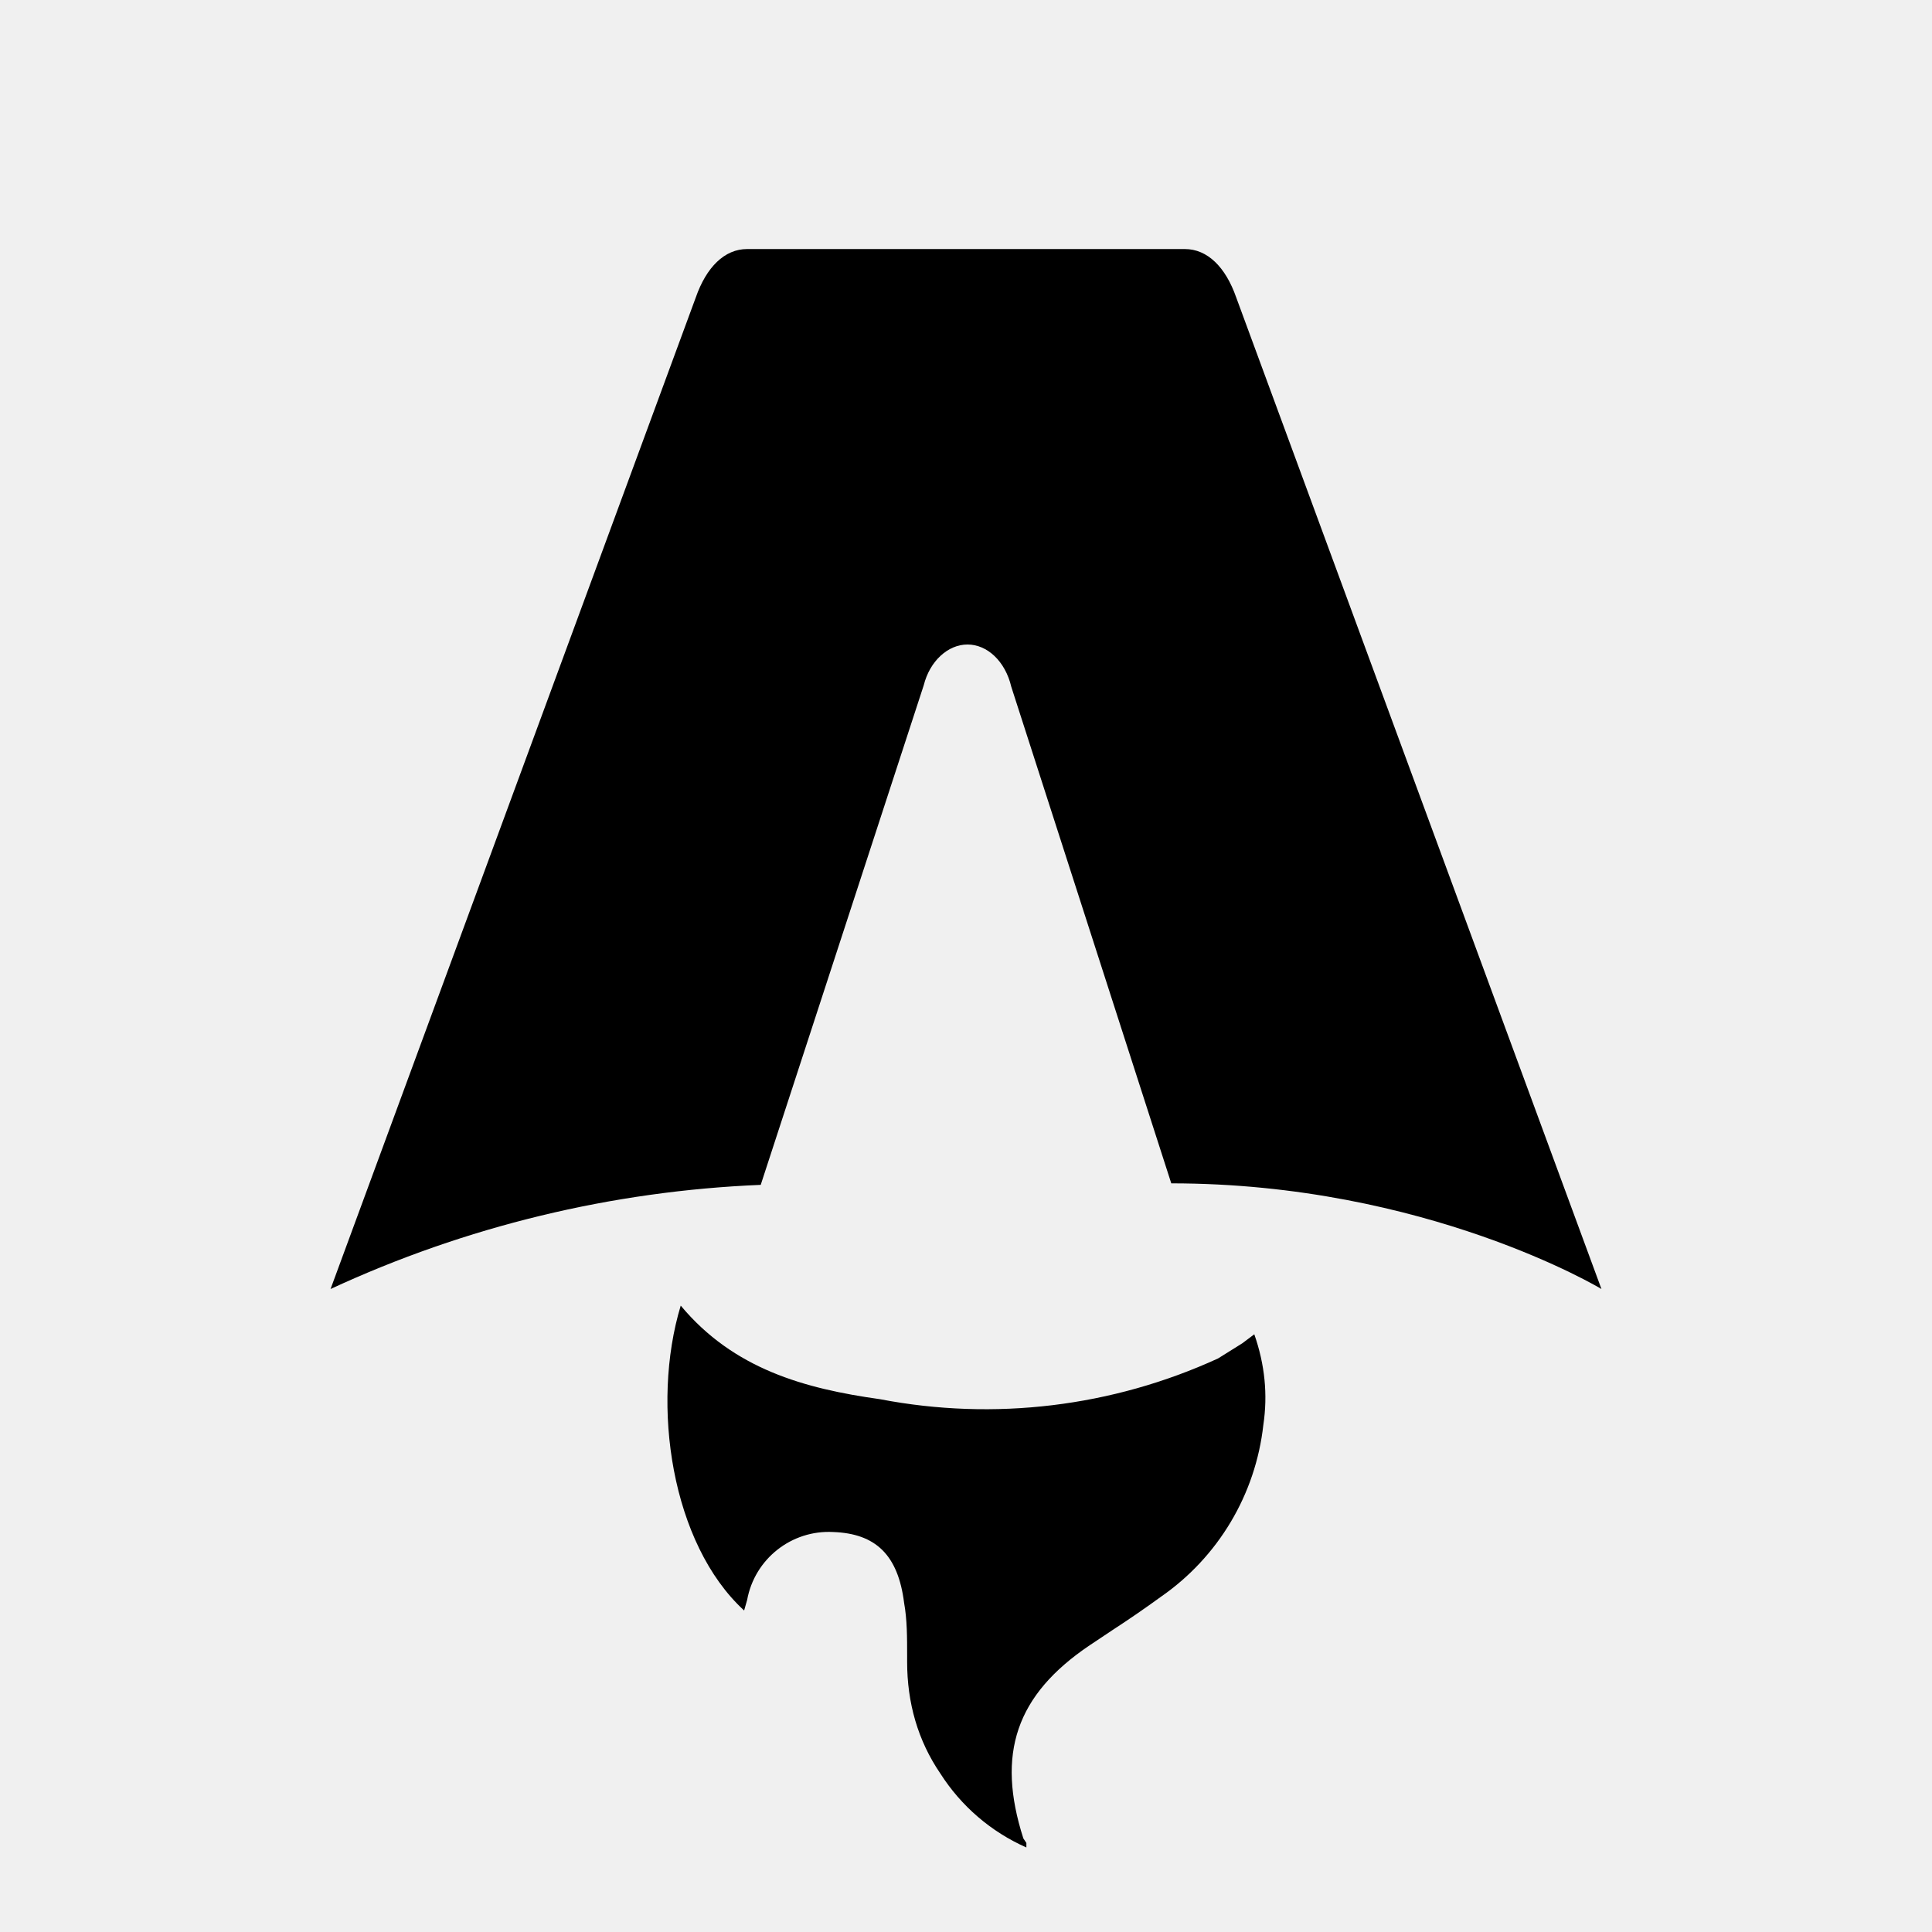
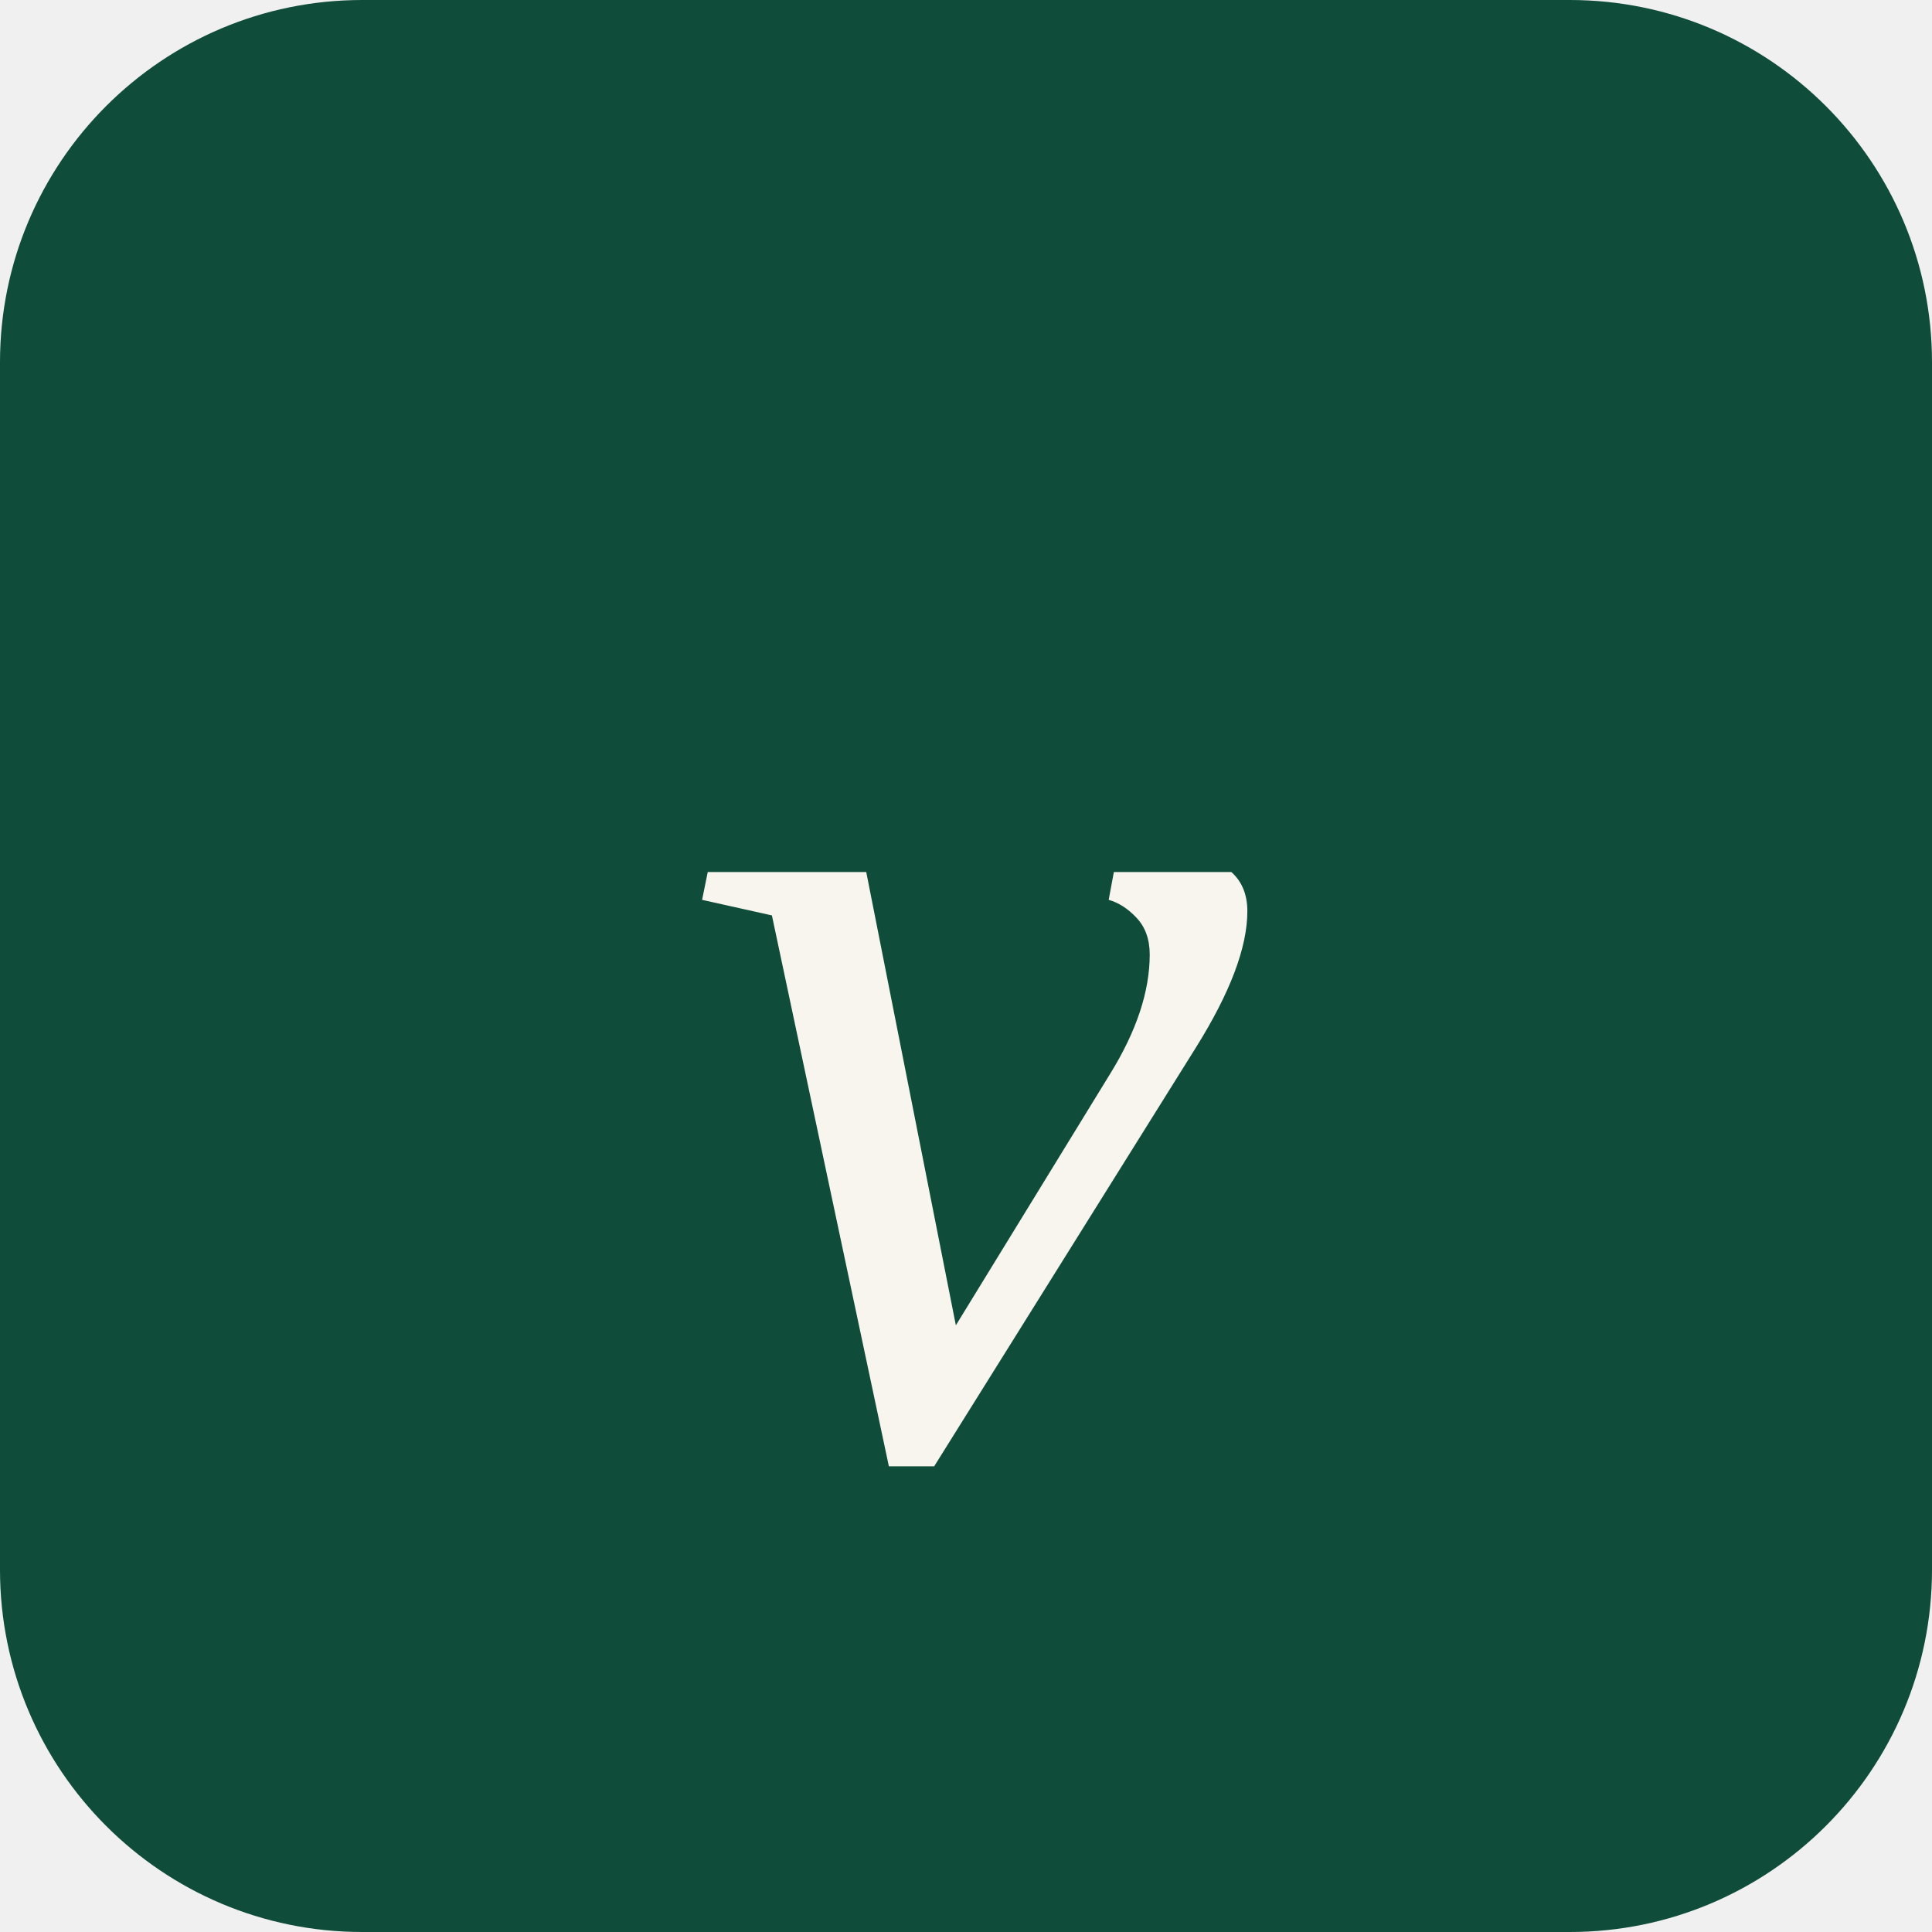
- <svg xmlns="http://www.w3.org/2000/svg" fill="none" viewBox="0 0 128 128">
-   <path d="M50.4 78.5a75.1 75.1 0 0 0-28.5 6.9l24.2-65.7c.7-2 1.9-3.2 3.4-3.2h29c1.5 0 2.7 1.2 3.4 3.2l24.2 65.7s-11.6-7-28.5-7L67 45.5c-.4-1.7-1.6-2.8-2.9-2.8-1.3 0-2.5 1.1-2.9 2.7L50.4 78.5Zm-1.1 28.2Zm-4.2-20.2c-2 6.6-.6 15.8 4.2 20.2a17.5 17.5 0 0 1 .2-.7 5.5 5.5 0 0 1 5.7-4.5c2.8.1 4.3 1.5 4.7 4.7.2 1.1.2 2.3.2 3.5v.4c0 2.7.7 5.2 2.2 7.4a13 13 0 0 0 5.7 4.9v-.3l-.2-.3c-1.8-5.6-.5-9.5 4.4-12.8l1.5-1a73 73 0 0 0 3.2-2.2 16 16 0 0 0 6.8-11.4c.3-2 .1-4-.6-6l-.8.6-1.6 1a37 37 0 0 1-22.4 2.7c-5-.7-9.7-2-13.2-6.2Z" />
-   <style>
-         path { fill: #000; }
-         @media (prefers-color-scheme: dark) {
-             path { fill: #FFF; }
-         }
-     </style>
+ <svg xmlns="http://www.w3.org/2000/svg" viewBox="0 0 64 64">
+   <rect width="64" height="64" rx="12" fill="#0F4C3A" />
+   <text x="50%" y="50%" text-anchor="middle" dominant-baseline="central" dy="2" font-family="Georgia, 'Times New Roman', serif" font-size="42" font-style="italic" fill="#F7F5EE">v</text>
</svg>
